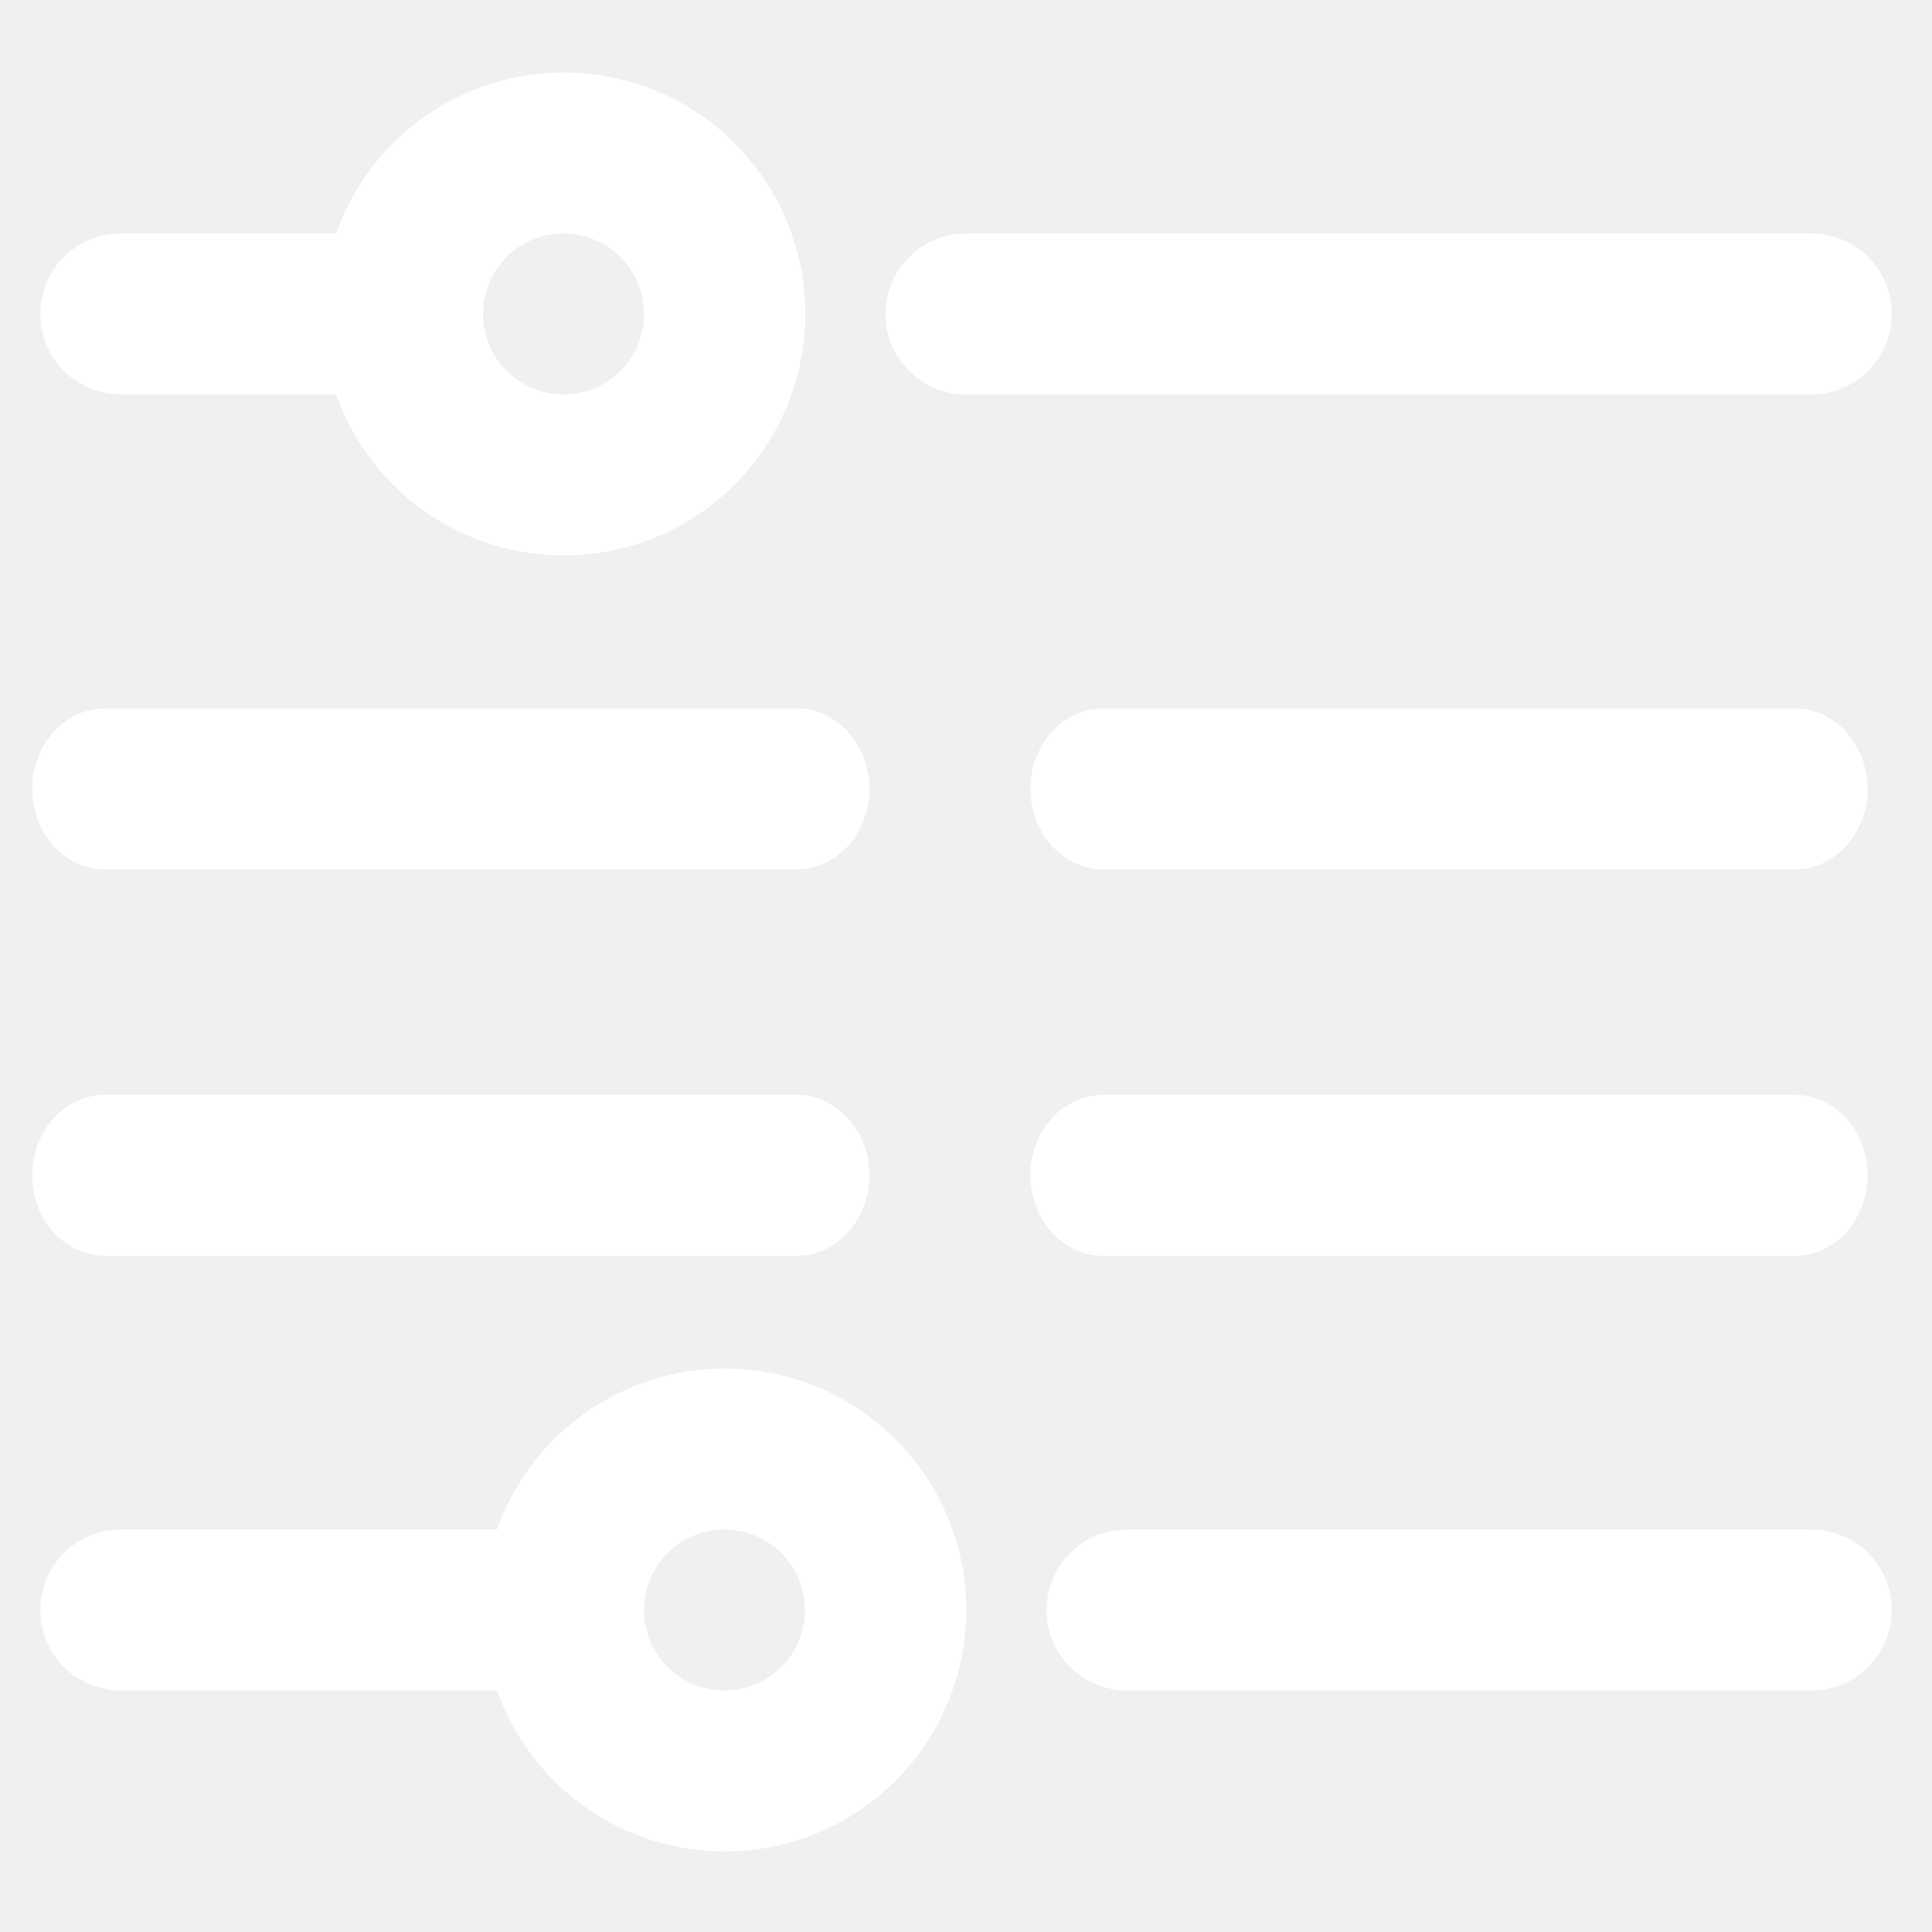
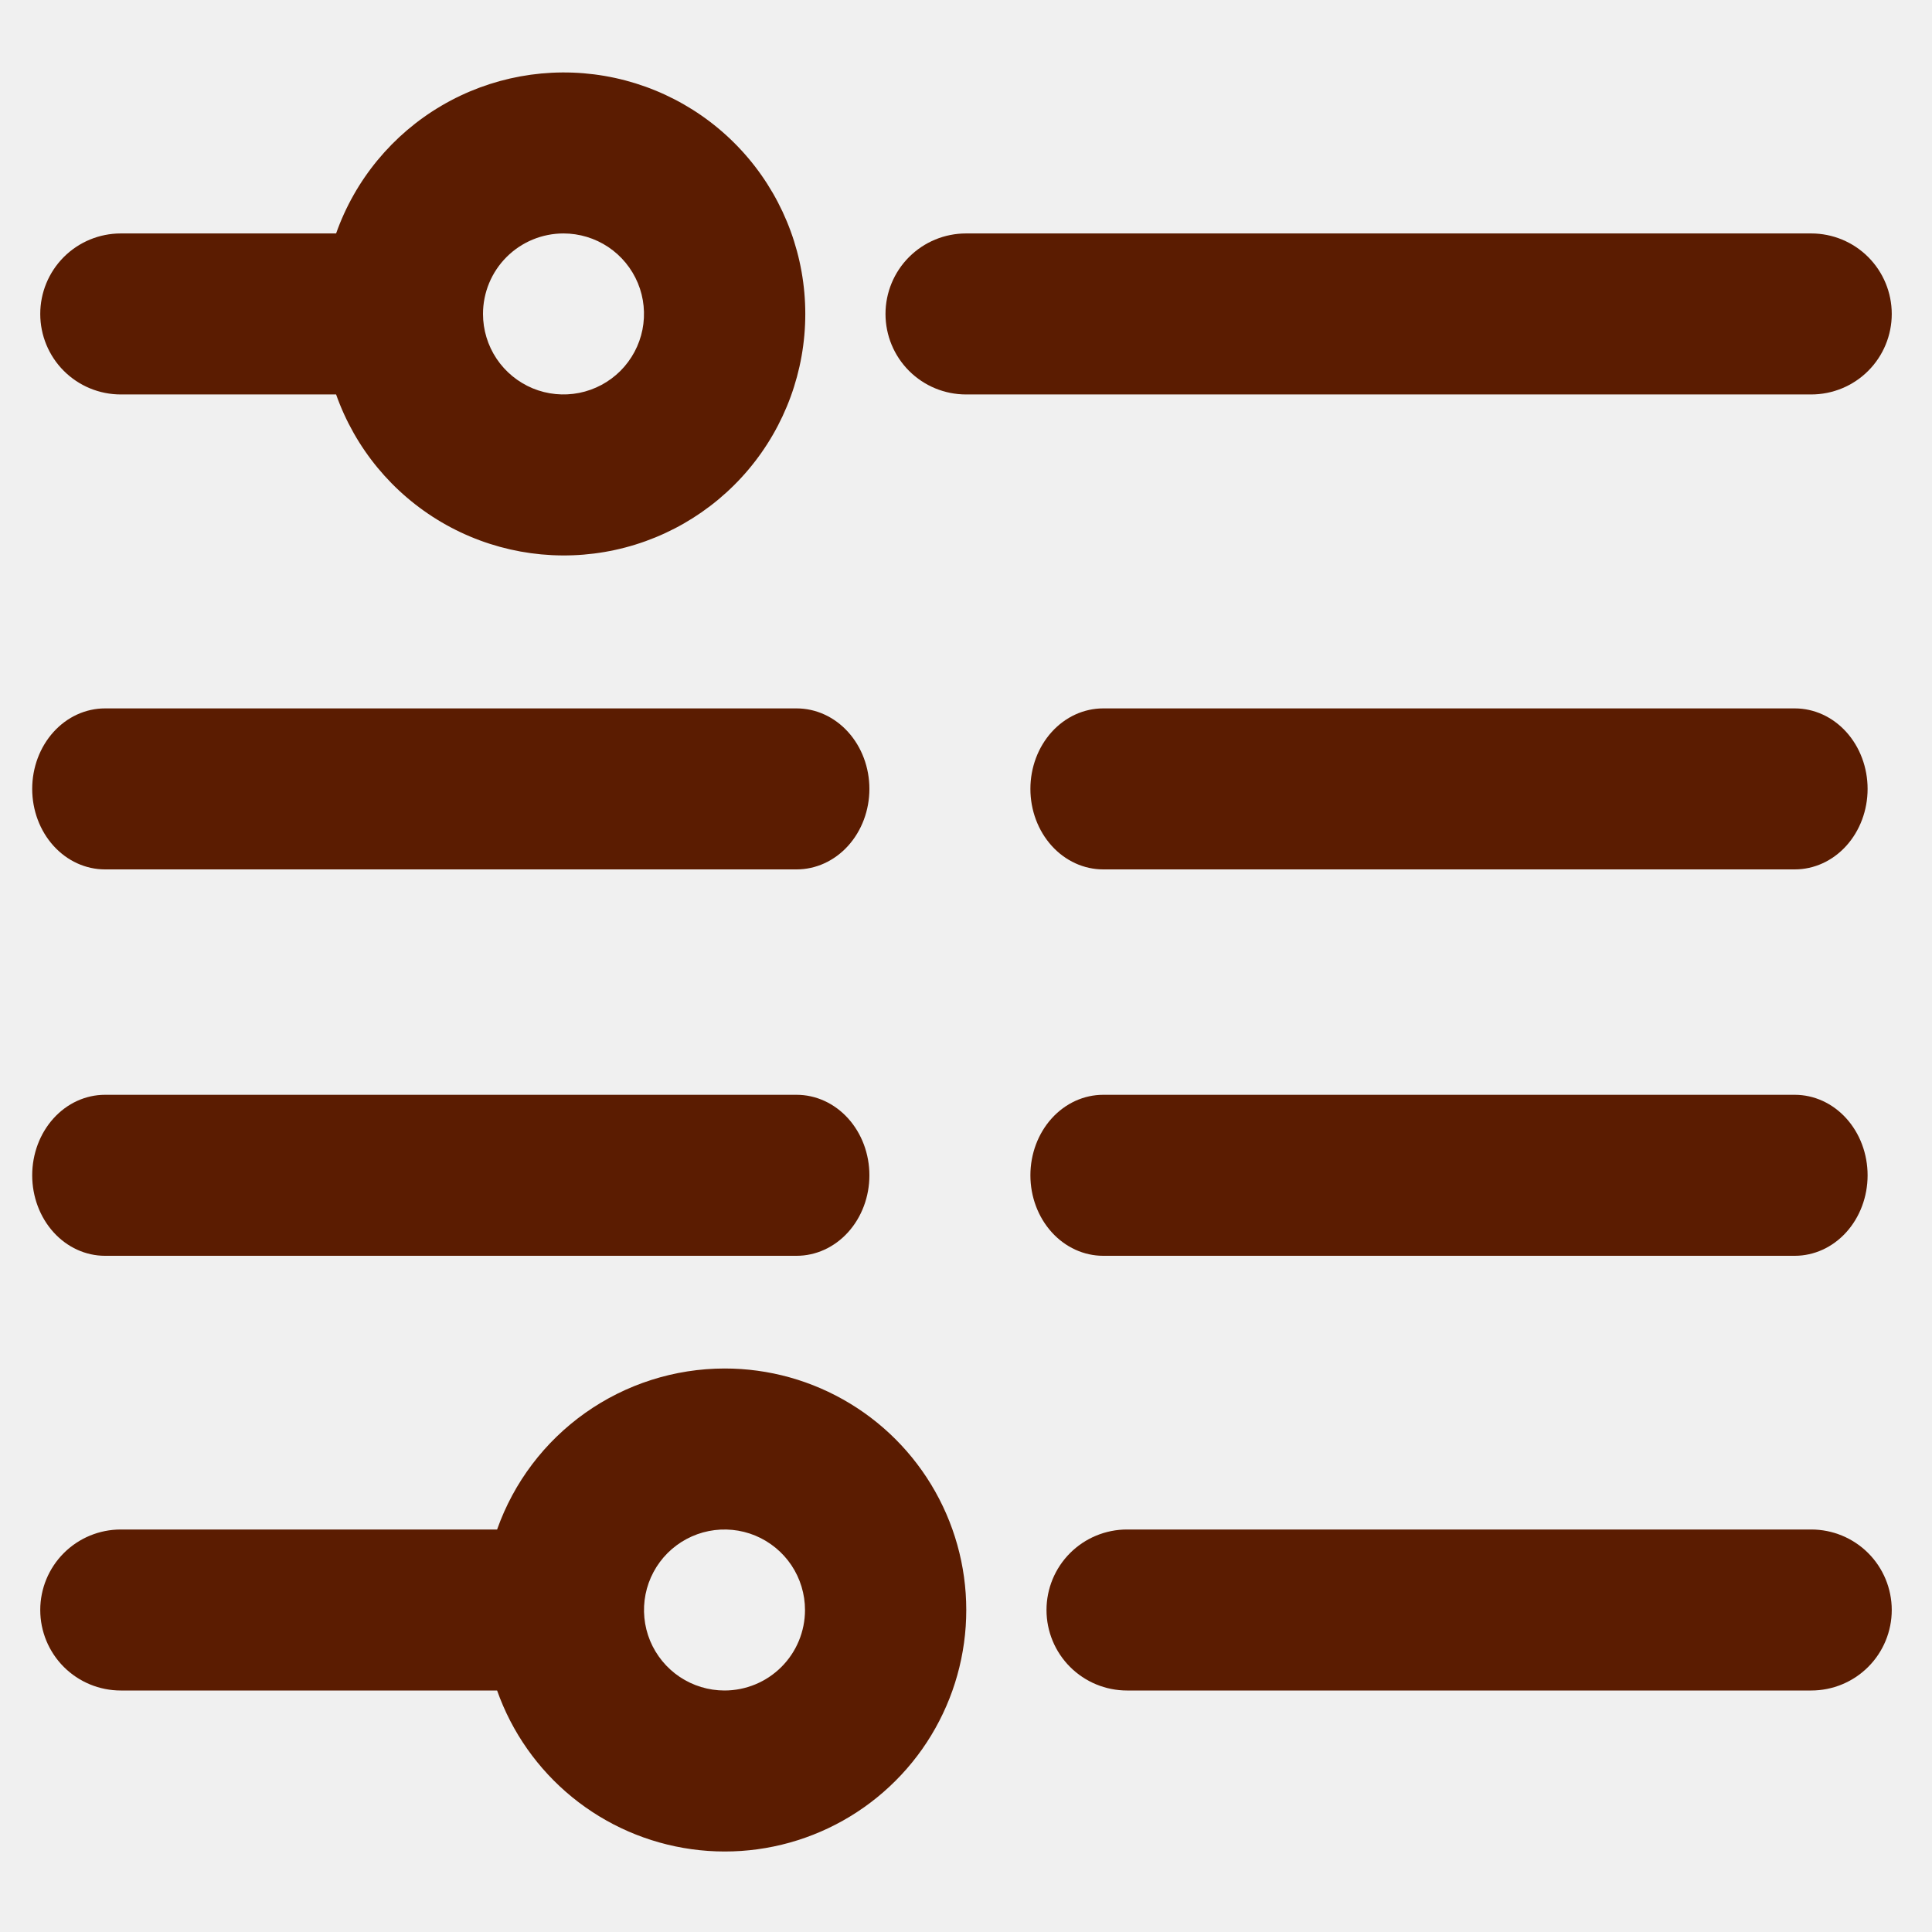
<svg xmlns="http://www.w3.org/2000/svg" width="60" height="60" viewBox="0 0 60 60" fill="none">
-   <path d="M58.75 9.75C58.75 9.087 58.487 8.451 58.018 7.982C57.549 7.513 56.913 7.25 56.25 7.25H30C29.337 7.25 28.701 7.513 28.232 7.982C27.763 8.451 27.5 9.087 27.5 9.75C27.5 10.413 27.763 11.049 28.232 11.518C28.701 11.987 29.337 12.25 30 12.25H56.25C56.913 12.25 57.549 11.987 58.018 11.518C58.487 11.049 58.75 10.413 58.75 9.75Z" fill="white" />
-   <path d="M3.75 12.25H10.438C11.027 13.918 12.188 15.324 13.714 16.219C15.24 17.114 17.033 17.441 18.777 17.142C20.521 16.843 22.102 15.937 23.243 14.584C24.383 13.232 25.009 11.519 25.009 9.75C25.009 7.981 24.383 6.269 23.243 4.916C22.102 3.563 20.521 2.657 18.777 2.358C17.033 2.059 15.24 2.386 13.714 3.281C12.188 4.176 11.027 5.582 10.438 7.25H3.75C3.087 7.25 2.451 7.513 1.982 7.982C1.513 8.451 1.25 9.087 1.25 9.75C1.25 10.413 1.513 11.049 1.982 11.518C2.451 11.987 3.087 12.25 3.75 12.25ZM17.5 7.25C17.994 7.25 18.478 7.397 18.889 7.671C19.3 7.946 19.62 8.336 19.81 8.793C19.999 9.25 20.048 9.753 19.952 10.238C19.855 10.723 19.617 11.168 19.268 11.518C18.918 11.867 18.473 12.105 17.988 12.202C17.503 12.298 17 12.249 16.543 12.06C16.087 11.87 15.696 11.55 15.421 11.139C15.147 10.728 15 10.245 15 9.75C15 9.087 15.263 8.451 15.732 7.982C16.201 7.513 16.837 7.25 17.5 7.25Z" fill="white" />
-   <path d="M24.739 22H3.261C2.661 22 2.086 22.263 1.662 22.732C1.238 23.201 1 23.837 1 24.5C1 25.163 1.238 25.799 1.662 26.268C2.086 26.737 2.661 27 3.261 27H24.739C25.339 27 25.914 26.737 26.338 26.268C26.762 25.799 27 25.163 27 24.5C27 23.837 26.762 23.201 26.338 22.732C25.914 22.263 25.339 22 24.739 22Z" fill="white" />
-   <path d="M24.739 34H3.261C2.661 34 2.086 34.263 1.662 34.732C1.238 35.201 1 35.837 1 36.5C1 37.163 1.238 37.799 1.662 38.268C2.086 38.737 2.661 39 3.261 39H24.739C25.339 39 25.914 38.737 26.338 38.268C26.762 37.799 27 37.163 27 36.5C27 35.837 26.762 35.201 26.338 34.732C25.914 34.263 25.339 34 24.739 34Z" fill="white" />
-   <path d="M55.739 22H34.261C33.661 22 33.086 22.263 32.662 22.732C32.238 23.201 32 23.837 32 24.5C32 25.163 32.238 25.799 32.662 26.268C33.086 26.737 33.661 27 34.261 27H55.739C56.339 27 56.914 26.737 57.338 26.268C57.762 25.799 58 25.163 58 24.5C58 23.837 57.762 23.201 57.338 22.732C56.914 22.263 56.339 22 55.739 22Z" fill="white" />
-   <path d="M55.739 34H34.261C33.661 34 33.086 34.263 32.662 34.732C32.238 35.201 32 35.837 32 36.5C32 37.163 32.238 37.799 32.662 38.268C33.086 38.737 33.661 39 34.261 39H55.739C56.339 39 56.914 38.737 57.338 38.268C57.762 37.799 58 37.163 58 36.5C58 35.837 57.762 35.201 57.338 34.732C56.914 34.263 56.339 34 55.739 34Z" fill="white" />
-   <path d="M56.25 47.5H35C34.337 47.5 33.701 47.763 33.232 48.232C32.763 48.701 32.5 49.337 32.5 50C32.5 50.663 32.763 51.299 33.232 51.768C33.701 52.237 34.337 52.5 35 52.5H56.25C56.913 52.5 57.549 52.237 58.018 51.768C58.487 51.299 58.75 50.663 58.75 50C58.75 49.337 58.487 48.701 58.018 48.232C57.549 47.763 56.913 47.5 56.25 47.5Z" fill="white" />
-   <path d="M22.5 42.5C20.951 42.502 19.44 42.983 18.175 43.879C16.91 44.774 15.954 46.039 15.438 47.5H3.75C3.087 47.5 2.451 47.763 1.982 48.232C1.513 48.701 1.25 49.337 1.25 50C1.25 50.663 1.513 51.299 1.982 51.768C2.451 52.237 3.087 52.5 3.75 52.5H15.438C15.896 53.797 16.702 54.942 17.768 55.812C18.834 56.681 20.118 57.241 21.48 57.429C22.843 57.618 24.231 57.428 25.492 56.881C26.754 56.334 27.841 55.45 28.635 54.327C29.428 53.203 29.897 51.883 29.991 50.511C30.085 49.139 29.799 47.767 29.166 46.547C28.533 45.326 27.576 44.302 26.4 43.589C25.225 42.875 23.875 42.498 22.5 42.5ZM22.5 52.5C22.006 52.5 21.522 52.353 21.111 52.079C20.7 51.804 20.38 51.413 20.19 50.957C20.001 50.5 19.952 49.997 20.048 49.512C20.145 49.027 20.383 48.582 20.732 48.232C21.082 47.883 21.527 47.645 22.012 47.548C22.497 47.452 23 47.501 23.457 47.69C23.913 47.88 24.304 48.2 24.579 48.611C24.853 49.022 25 49.506 25 50C25 50.663 24.737 51.299 24.268 51.768C23.799 52.237 23.163 52.5 22.5 52.5Z" fill="white" />
+   <path d="M58.75 9.75C58.75 9.087 58.487 8.451 58.018 7.982C57.549 7.513 56.913 7.25 56.25 7.25H30C29.337 7.25 28.701 7.513 28.232 7.982C27.763 8.451 27.5 9.087 27.5 9.75C27.5 10.413 27.763 11.049 28.232 11.518C28.701 11.987 29.337 12.25 30 12.25H56.25C56.913 12.25 57.549 11.987 58.018 11.518C58.487 11.049 58.75 10.413 58.75 9.75Z" fill="#5B1C01" />
+   <path d="M3.75 12.25H10.438C11.027 13.918 12.188 15.324 13.714 16.219C15.24 17.114 17.033 17.441 18.777 17.142C20.521 16.843 22.102 15.937 23.243 14.584C24.383 13.232 25.009 11.519 25.009 9.75C25.009 7.981 24.383 6.269 23.243 4.916C22.102 3.563 20.521 2.657 18.777 2.358C17.033 2.059 15.24 2.386 13.714 3.281C12.188 4.176 11.027 5.582 10.438 7.25H3.75C3.087 7.25 2.451 7.513 1.982 7.982C1.513 8.451 1.25 9.087 1.25 9.75C1.25 10.413 1.513 11.049 1.982 11.518C2.451 11.987 3.087 12.25 3.75 12.25ZM17.5 7.25C17.994 7.25 18.478 7.397 18.889 7.671C19.3 7.946 19.62 8.336 19.81 8.793C19.999 9.25 20.048 9.753 19.952 10.238C19.855 10.723 19.617 11.168 19.268 11.518C18.918 11.867 18.473 12.105 17.988 12.202C17.503 12.298 17 12.249 16.543 12.06C16.087 11.87 15.696 11.55 15.421 11.139C15.147 10.728 15 10.245 15 9.75C15 9.087 15.263 8.451 15.732 7.982C16.201 7.513 16.837 7.25 17.5 7.25Z" fill="#5B1C01" />
+   <path d="M24.739 22H3.261C2.661 22 2.086 22.263 1.662 22.732C1.238 23.201 1 23.837 1 24.5C1 25.163 1.238 25.799 1.662 26.268C2.086 26.737 2.661 27 3.261 27H24.739C25.339 27 25.914 26.737 26.338 26.268C26.762 25.799 27 25.163 27 24.5C27 23.837 26.762 23.201 26.338 22.732C25.914 22.263 25.339 22 24.739 22Z" fill="#5B1C01" />
+   <path d="M24.739 34H3.261C2.661 34 2.086 34.263 1.662 34.732C1.238 35.201 1 35.837 1 36.5C1 37.163 1.238 37.799 1.662 38.268C2.086 38.737 2.661 39 3.261 39H24.739C25.339 39 25.914 38.737 26.338 38.268C26.762 37.799 27 37.163 27 36.5C27 35.837 26.762 35.201 26.338 34.732C25.914 34.263 25.339 34 24.739 34Z" fill="#5B1C01" />
+   <path d="M55.739 22H34.261C33.661 22 33.086 22.263 32.662 22.732C32.238 23.201 32 23.837 32 24.5C32 25.163 32.238 25.799 32.662 26.268C33.086 26.737 33.661 27 34.261 27H55.739C56.339 27 56.914 26.737 57.338 26.268C57.762 25.799 58 25.163 58 24.5C58 23.837 57.762 23.201 57.338 22.732C56.914 22.263 56.339 22 55.739 22Z" fill="#5B1C01" />
+   <path d="M55.739 34H34.261C33.661 34 33.086 34.263 32.662 34.732C32.238 35.201 32 35.837 32 36.5C32 37.163 32.238 37.799 32.662 38.268C33.086 38.737 33.661 39 34.261 39H55.739C56.339 39 56.914 38.737 57.338 38.268C57.762 37.799 58 37.163 58 36.5C58 35.837 57.762 35.201 57.338 34.732C56.914 34.263 56.339 34 55.739 34Z" fill="#5B1C01" />
+   <path d="M56.25 47.5H35C34.337 47.5 33.701 47.763 33.232 48.232C32.763 48.701 32.5 49.337 32.5 50C32.5 50.663 32.763 51.299 33.232 51.768C33.701 52.237 34.337 52.5 35 52.5H56.25C56.913 52.5 57.549 52.237 58.018 51.768C58.487 51.299 58.75 50.663 58.75 50C58.75 49.337 58.487 48.701 58.018 48.232C57.549 47.763 56.913 47.5 56.25 47.5Z" fill="#5B1C01" />
+   <path d="M22.5 42.5C20.951 42.502 19.44 42.983 18.175 43.879C16.91 44.774 15.954 46.039 15.438 47.5H3.75C3.087 47.5 2.451 47.763 1.982 48.232C1.513 48.701 1.25 49.337 1.25 50C1.25 50.663 1.513 51.299 1.982 51.768C2.451 52.237 3.087 52.5 3.75 52.5H15.438C15.896 53.797 16.702 54.942 17.768 55.812C18.834 56.681 20.118 57.241 21.48 57.429C22.843 57.618 24.231 57.428 25.492 56.881C26.754 56.334 27.841 55.45 28.635 54.327C29.428 53.203 29.897 51.883 29.991 50.511C30.085 49.139 29.799 47.767 29.166 46.547C28.533 45.326 27.576 44.302 26.4 43.589C25.225 42.875 23.875 42.498 22.5 42.5ZM22.5 52.5C22.006 52.5 21.522 52.353 21.111 52.079C20.7 51.804 20.38 51.413 20.19 50.957C20.001 50.5 19.952 49.997 20.048 49.512C20.145 49.027 20.383 48.582 20.732 48.232C21.082 47.883 21.527 47.645 22.012 47.548C22.497 47.452 23 47.501 23.457 47.69C23.913 47.88 24.304 48.2 24.579 48.611C24.853 49.022 25 49.506 25 50C25 50.663 24.737 51.299 24.268 51.768C23.799 52.237 23.163 52.5 22.5 52.5Z" fill="#5B1C01" />
</svg>
